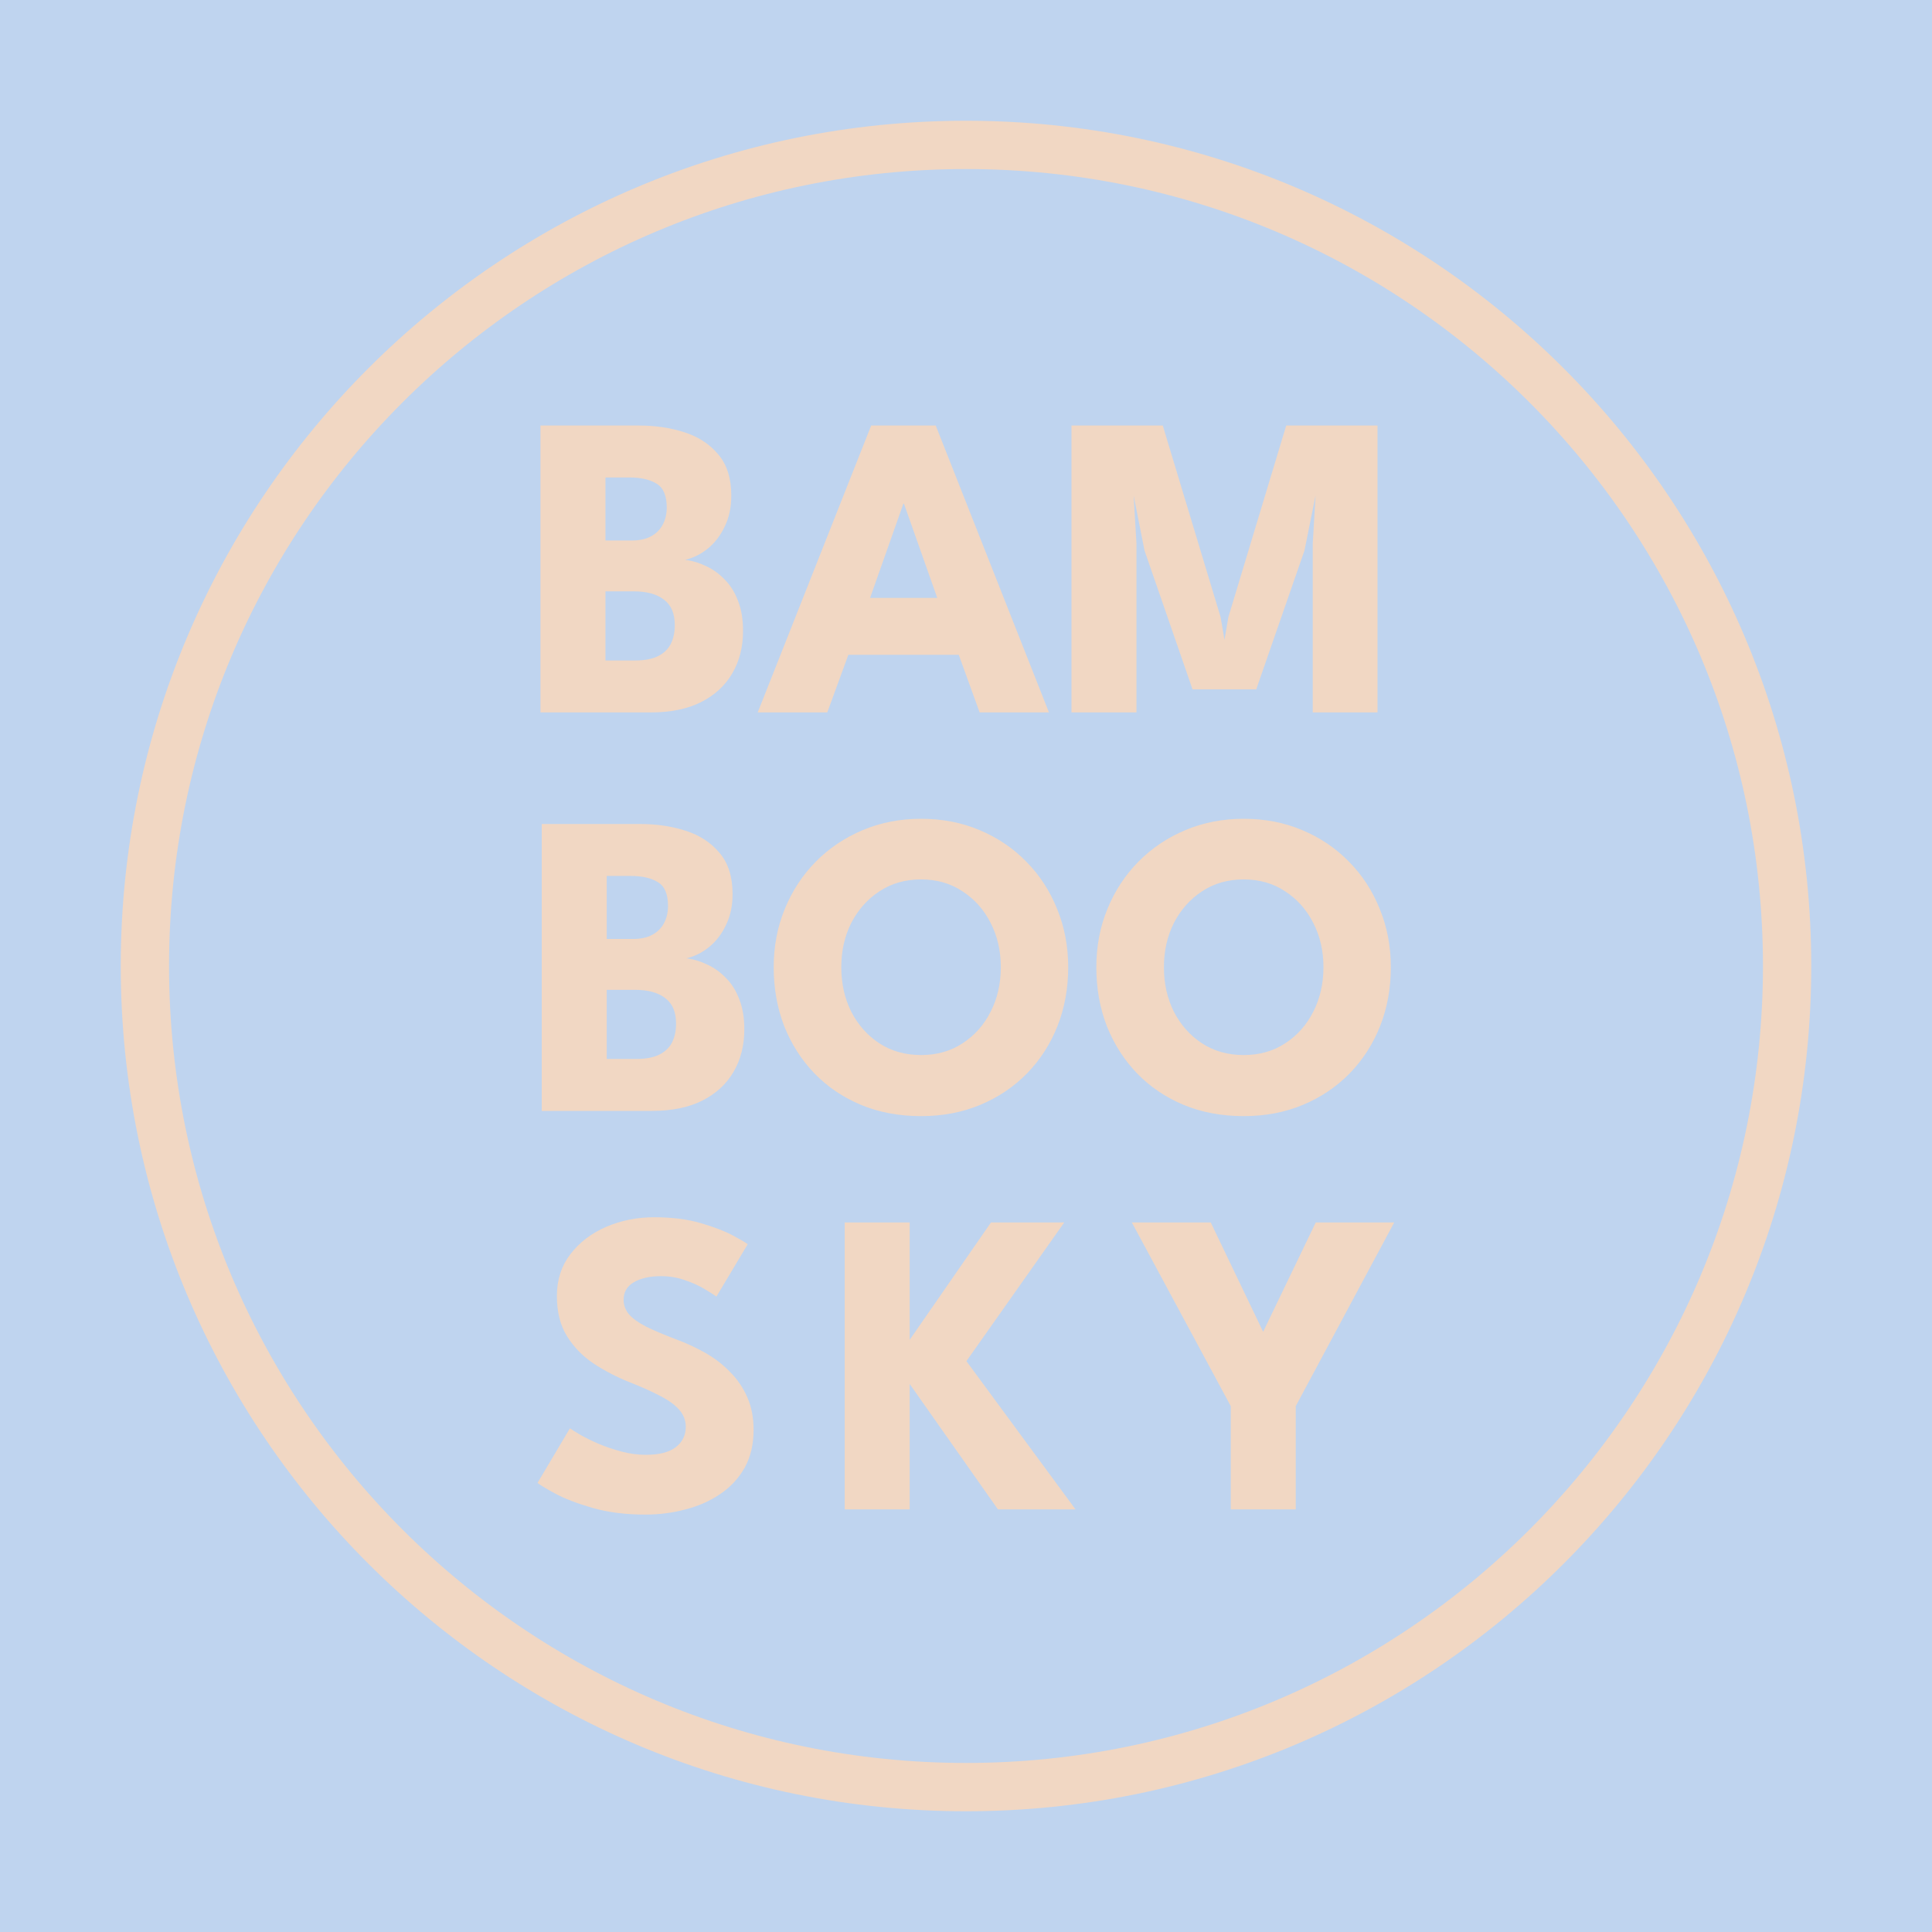
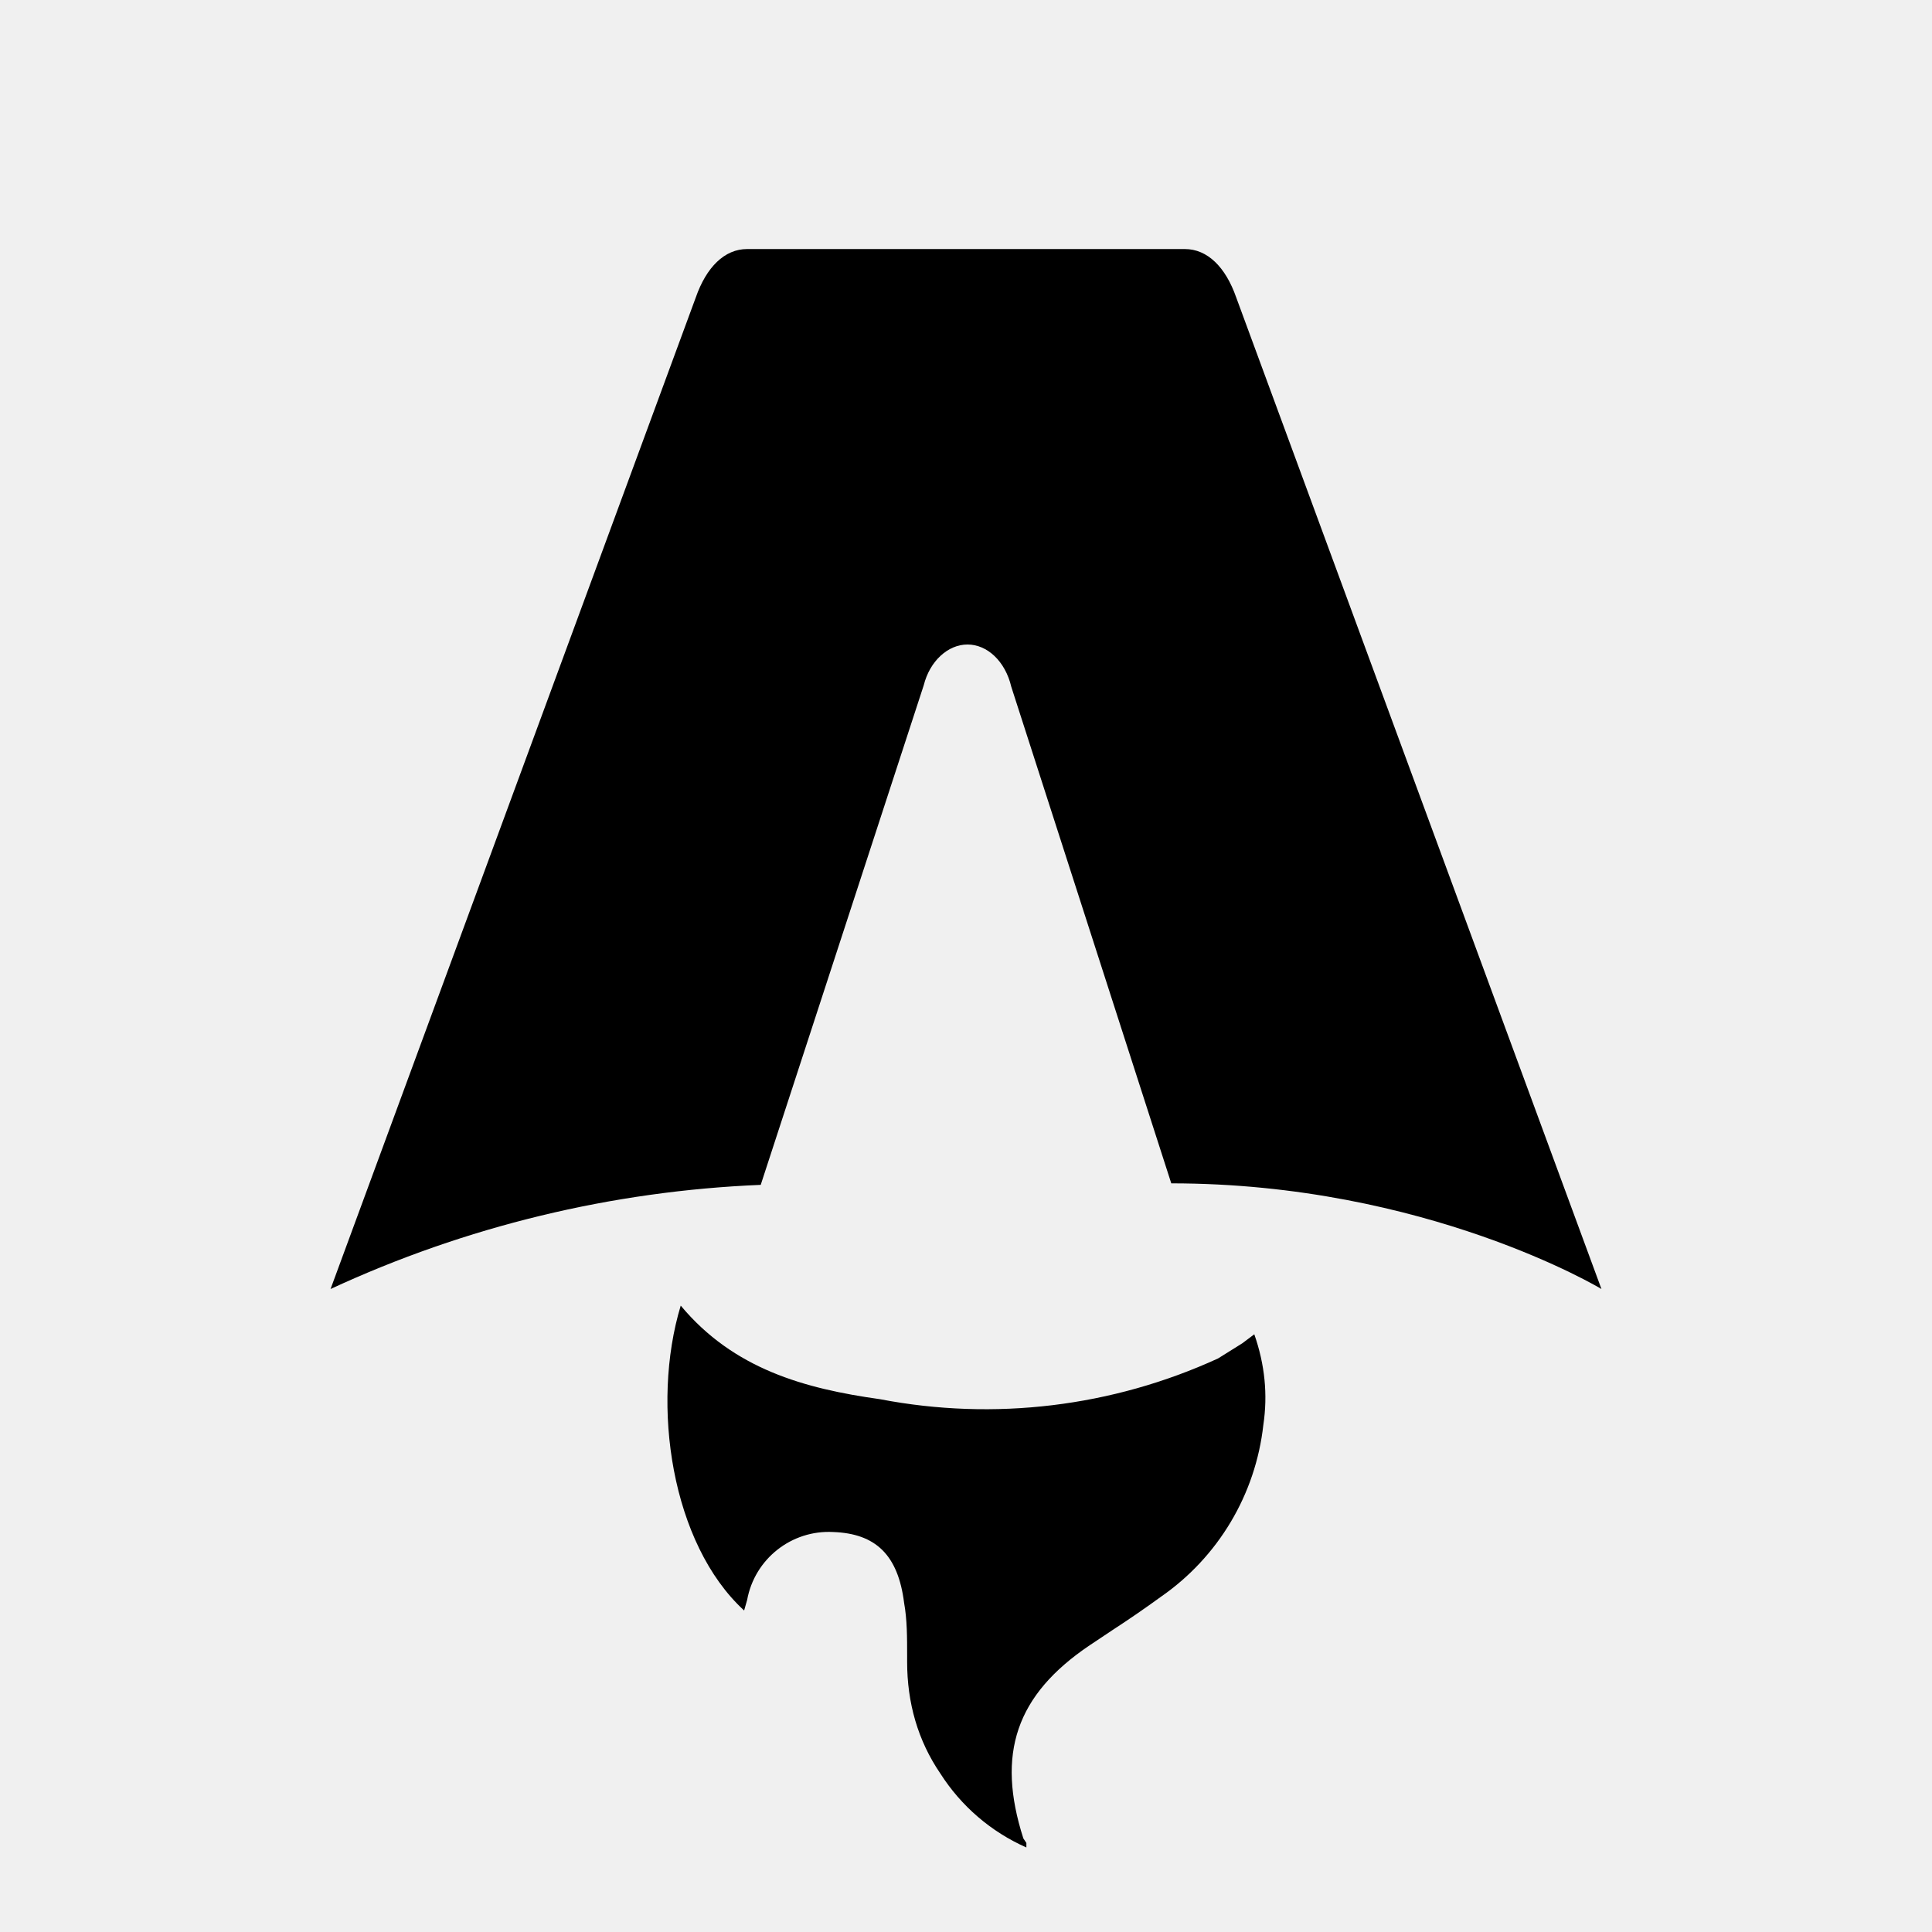
- <svg xmlns="http://www.w3.org/2000/svg" width="160" height="160" viewBox="0 0 160 160" fill="none">
-   <rect width="160" height="160" fill="#BFD4EF" />
-   <path d="M44.759 35.24H52.913C54.269 35.24 55.523 35.426 56.675 35.798C57.839 36.17 58.775 36.782 59.483 37.634C60.203 38.474 60.563 39.614 60.563 41.054C60.563 42.002 60.383 42.848 60.023 43.592C59.675 44.336 59.207 44.948 58.619 45.428C58.043 45.896 57.413 46.208 56.729 46.364C57.329 46.436 57.911 46.61 58.475 46.886C59.051 47.15 59.567 47.522 60.023 48.002C60.491 48.47 60.857 49.058 61.121 49.766C61.397 50.462 61.535 51.29 61.535 52.25C61.535 53.582 61.235 54.758 60.635 55.778C60.047 56.786 59.183 57.578 58.043 58.154C56.915 58.718 55.529 59 53.885 59H44.759V35.24ZM50.141 54.698H52.589C53.357 54.698 53.981 54.584 54.461 54.356C54.953 54.116 55.313 53.78 55.541 53.348C55.769 52.904 55.883 52.376 55.883 51.764C55.883 50.804 55.583 50.102 54.983 49.658C54.395 49.202 53.567 48.974 52.499 48.974H50.141V54.698ZM50.141 44.762H52.319C52.955 44.762 53.483 44.648 53.903 44.42C54.335 44.192 54.659 43.874 54.875 43.466C55.103 43.046 55.217 42.566 55.217 42.026C55.217 41.054 54.941 40.4 54.389 40.064C53.837 39.716 53.081 39.542 52.121 39.542H50.141V44.762ZM72.147 35.24H77.493L86.871 59H81.129L79.401 54.23H70.257L68.511 59H62.751L72.147 35.24ZM72.057 49.514H77.619L74.865 41.72H74.811L72.057 49.514ZM114.079 35.24V59H108.715V45.014L108.949 41.036L108.031 45.59L104.035 57.092H98.761L94.783 45.59L93.883 41.036L94.117 45.014V59H88.735V35.24H96.295L101.083 51.098L101.407 52.988L101.731 51.098L106.519 35.24H114.079ZM44.865 68.24H53.019C54.375 68.24 55.629 68.426 56.781 68.798C57.945 69.17 58.881 69.782 59.589 70.634C60.309 71.474 60.669 72.614 60.669 74.054C60.669 75.002 60.489 75.848 60.129 76.592C59.781 77.336 59.313 77.948 58.725 78.428C58.149 78.896 57.519 79.208 56.835 79.364C57.435 79.436 58.017 79.61 58.581 79.886C59.157 80.15 59.673 80.522 60.129 81.002C60.597 81.47 60.963 82.058 61.227 82.766C61.503 83.462 61.641 84.29 61.641 85.25C61.641 86.582 61.341 87.758 60.741 88.778C60.153 89.786 59.289 90.578 58.149 91.154C57.021 91.718 55.635 92 53.991 92H44.865V68.24ZM50.247 87.698H52.695C53.463 87.698 54.087 87.584 54.567 87.356C55.059 87.116 55.419 86.78 55.647 86.348C55.875 85.904 55.989 85.376 55.989 84.764C55.989 83.804 55.689 83.102 55.089 82.658C54.501 82.202 53.673 81.974 52.605 81.974H50.247V87.698ZM50.247 77.762H52.425C53.061 77.762 53.589 77.648 54.009 77.42C54.441 77.192 54.765 76.874 54.981 76.466C55.209 76.046 55.323 75.566 55.323 75.026C55.323 74.054 55.047 73.4 54.495 73.064C53.943 72.716 53.187 72.542 52.227 72.542H50.247V77.762ZM69.672 80.102C69.672 81.458 69.948 82.688 70.5 83.792C71.064 84.884 71.838 85.754 72.822 86.402C73.818 87.05 74.97 87.374 76.278 87.374C77.586 87.374 78.732 87.05 79.716 86.402C80.712 85.754 81.486 84.884 82.038 83.792C82.602 82.688 82.884 81.458 82.884 80.102C82.884 78.746 82.602 77.522 82.038 76.43C81.486 75.338 80.712 74.468 79.716 73.82C78.732 73.16 77.586 72.83 76.278 72.83C74.97 72.83 73.818 73.16 72.822 73.82C71.838 74.468 71.064 75.338 70.5 76.43C69.948 77.522 69.672 78.746 69.672 80.102ZM64.074 80.102C64.074 78.374 64.38 76.766 64.992 75.278C65.604 73.778 66.462 72.47 67.566 71.354C68.67 70.238 69.966 69.368 71.454 68.744C72.942 68.12 74.55 67.808 76.278 67.808C78.03 67.808 79.644 68.12 81.12 68.744C82.608 69.368 83.898 70.238 84.99 71.354C86.094 72.47 86.946 73.778 87.546 75.278C88.158 76.766 88.464 78.374 88.464 80.102C88.464 81.842 88.17 83.462 87.582 84.962C86.994 86.45 86.154 87.758 85.062 88.886C83.97 90.002 82.68 90.872 81.192 91.496C79.704 92.12 78.066 92.432 76.278 92.432C74.454 92.432 72.792 92.12 71.292 91.496C69.804 90.872 68.52 90.002 67.44 88.886C66.36 87.758 65.526 86.45 64.938 84.962C64.362 83.462 64.074 81.842 64.074 80.102ZM96.391 80.102C96.391 81.458 96.667 82.688 97.219 83.792C97.783 84.884 98.557 85.754 99.541 86.402C100.537 87.05 101.689 87.374 102.997 87.374C104.305 87.374 105.451 87.05 106.435 86.402C107.431 85.754 108.205 84.884 108.757 83.792C109.321 82.688 109.603 81.458 109.603 80.102C109.603 78.746 109.321 77.522 108.757 76.43C108.205 75.338 107.431 74.468 106.435 73.82C105.451 73.16 104.305 72.83 102.997 72.83C101.689 72.83 100.537 73.16 99.541 73.82C98.557 74.468 97.783 75.338 97.219 76.43C96.667 77.522 96.391 78.746 96.391 80.102ZM90.793 80.102C90.793 78.374 91.099 76.766 91.711 75.278C92.323 73.778 93.181 72.47 94.285 71.354C95.389 70.238 96.685 69.368 98.173 68.744C99.661 68.12 101.269 67.808 102.997 67.808C104.749 67.808 106.363 68.12 107.839 68.744C109.327 69.368 110.617 70.238 111.709 71.354C112.813 72.47 113.665 73.778 114.265 75.278C114.877 76.766 115.183 78.374 115.183 80.102C115.183 81.842 114.889 83.462 114.301 84.962C113.713 86.45 112.873 87.758 111.781 88.886C110.689 90.002 109.399 90.872 107.911 91.496C106.423 92.12 104.785 92.432 102.997 92.432C101.173 92.432 99.511 92.12 98.011 91.496C96.523 90.872 95.239 90.002 94.159 88.886C93.079 87.758 92.245 86.45 91.657 84.962C91.081 83.462 90.793 81.842 90.793 80.102ZM54.165 100.808C55.641 100.808 56.931 100.97 58.035 101.294C59.139 101.618 60.027 101.96 60.699 102.32C61.371 102.68 61.779 102.92 61.923 103.04L59.331 107.378C59.139 107.234 58.809 107.024 58.341 106.748C57.885 106.472 57.339 106.226 56.703 106.01C56.079 105.794 55.425 105.686 54.741 105.686C53.817 105.686 53.067 105.854 52.491 106.19C51.927 106.514 51.645 107 51.645 107.648C51.645 108.092 51.795 108.494 52.095 108.854C52.407 109.202 52.875 109.538 53.499 109.862C54.135 110.174 54.939 110.516 55.911 110.888C56.799 111.212 57.633 111.596 58.413 112.04C59.193 112.484 59.877 113.012 60.465 113.624C61.065 114.224 61.539 114.92 61.887 115.712C62.235 116.504 62.409 117.404 62.409 118.412C62.409 119.612 62.163 120.656 61.671 121.544C61.179 122.42 60.507 123.146 59.655 123.722C58.815 124.298 57.855 124.724 56.775 125C55.707 125.288 54.597 125.432 53.445 125.432C51.813 125.432 50.349 125.246 49.053 124.874C47.769 124.502 46.731 124.1 45.939 123.668C45.147 123.236 44.673 122.948 44.517 122.804L47.199 118.286C47.343 118.394 47.619 118.568 48.027 118.808C48.447 119.048 48.957 119.3 49.557 119.564C50.157 119.816 50.793 120.032 51.465 120.212C52.149 120.392 52.821 120.482 53.481 120.482C54.585 120.482 55.413 120.272 55.965 119.852C56.517 119.42 56.793 118.856 56.793 118.16C56.793 117.644 56.619 117.182 56.271 116.774C55.923 116.366 55.401 115.982 54.705 115.622C54.009 115.25 53.139 114.86 52.095 114.452C51.051 114.032 50.073 113.522 49.161 112.922C48.261 112.322 47.529 111.572 46.965 110.672C46.401 109.772 46.119 108.656 46.119 107.324C46.119 105.992 46.491 104.84 47.235 103.868C47.991 102.884 48.981 102.128 50.205 101.6C51.441 101.072 52.761 100.808 54.165 100.808ZM80.034 112.724L89.07 125H82.644L75.336 114.614V125H69.954V101.24H75.336V110.96L82.068 101.24H88.134L80.034 112.724ZM101.926 116.45L93.736 101.24H100.27L104.608 110.294L108.964 101.24H115.462L107.308 116.45V125H101.926V116.45Z" fill="#F1D7C3" />
-   <circle cx="80" cy="80" r="68" stroke="#F1D7C3" stroke-width="4" />
+ <svg xmlns="http://www.w3.org/2000/svg" fill="none" viewBox="0 0 128 128">
+   <path d="M50.4 78.5a75.1 75.1 0 0 0-28.5 6.9l24.2-65.7c.7-2 1.9-3.2 3.4-3.2h29c1.5 0 2.7 1.2 3.4 3.2l24.2 65.7s-11.6-7-28.5-7L67 45.5c-.4-1.7-1.6-2.8-2.9-2.8-1.3 0-2.5 1.1-2.9 2.7L50.4 78.5Zm-1.1 28.2Zm-4.2-20.2c-2 6.6-.6 15.8 4.2 20.2a17.5 17.5 0 0 1 .2-.7 5.5 5.5 0 0 1 5.7-4.5c2.8.1 4.3 1.5 4.7 4.7.2 1.1.2 2.3.2 3.5v.4c0 2.7.7 5.2 2.2 7.4a13 13 0 0 0 5.7 4.9v-.3l-.2-.3c-1.8-5.6-.5-9.5 4.4-12.8l1.5-1a73 73 0 0 0 3.2-2.2 16 16 0 0 0 6.8-11.4c.3-2 .1-4-.6-6l-.8.6-1.6 1a37 37 0 0 1-22.4 2.7c-5-.7-9.7-2-13.2-6.2Z" />
+   <style>
+         path { fill: #000; }
+         @media (prefers-color-scheme: dark) {
+             path { fill: #FFF; }
+         }
+     </style>
</svg>
